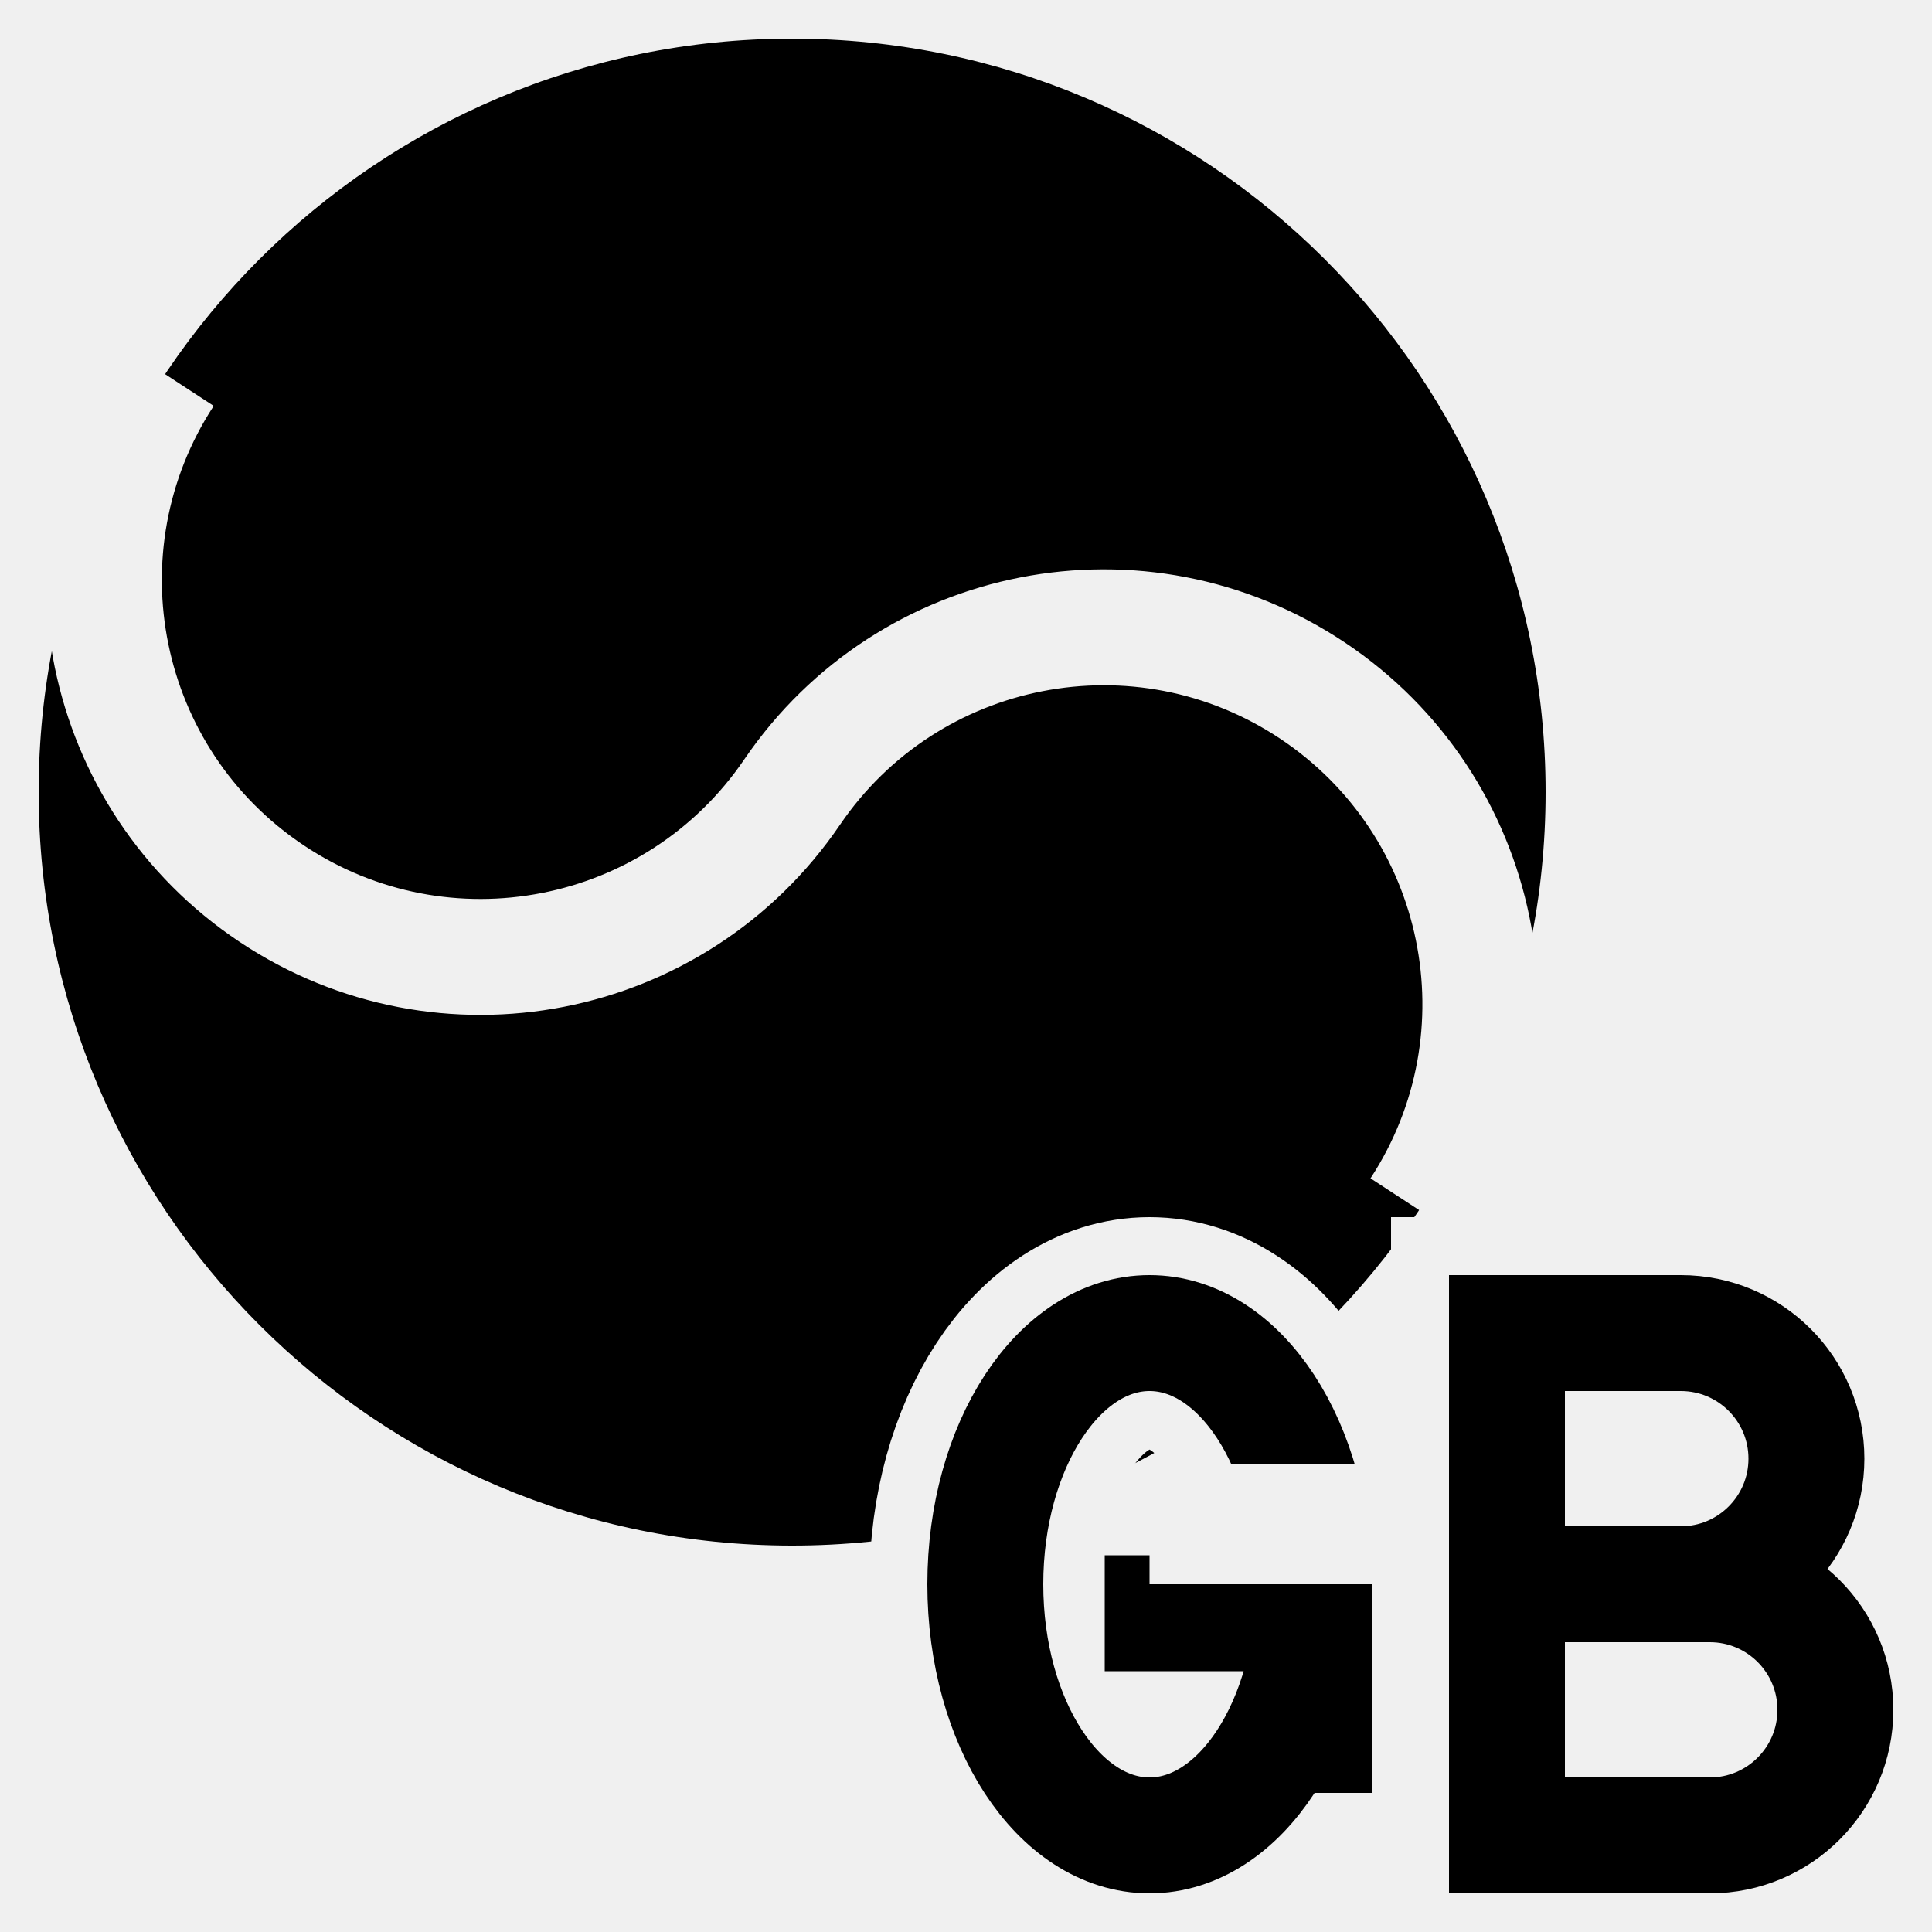
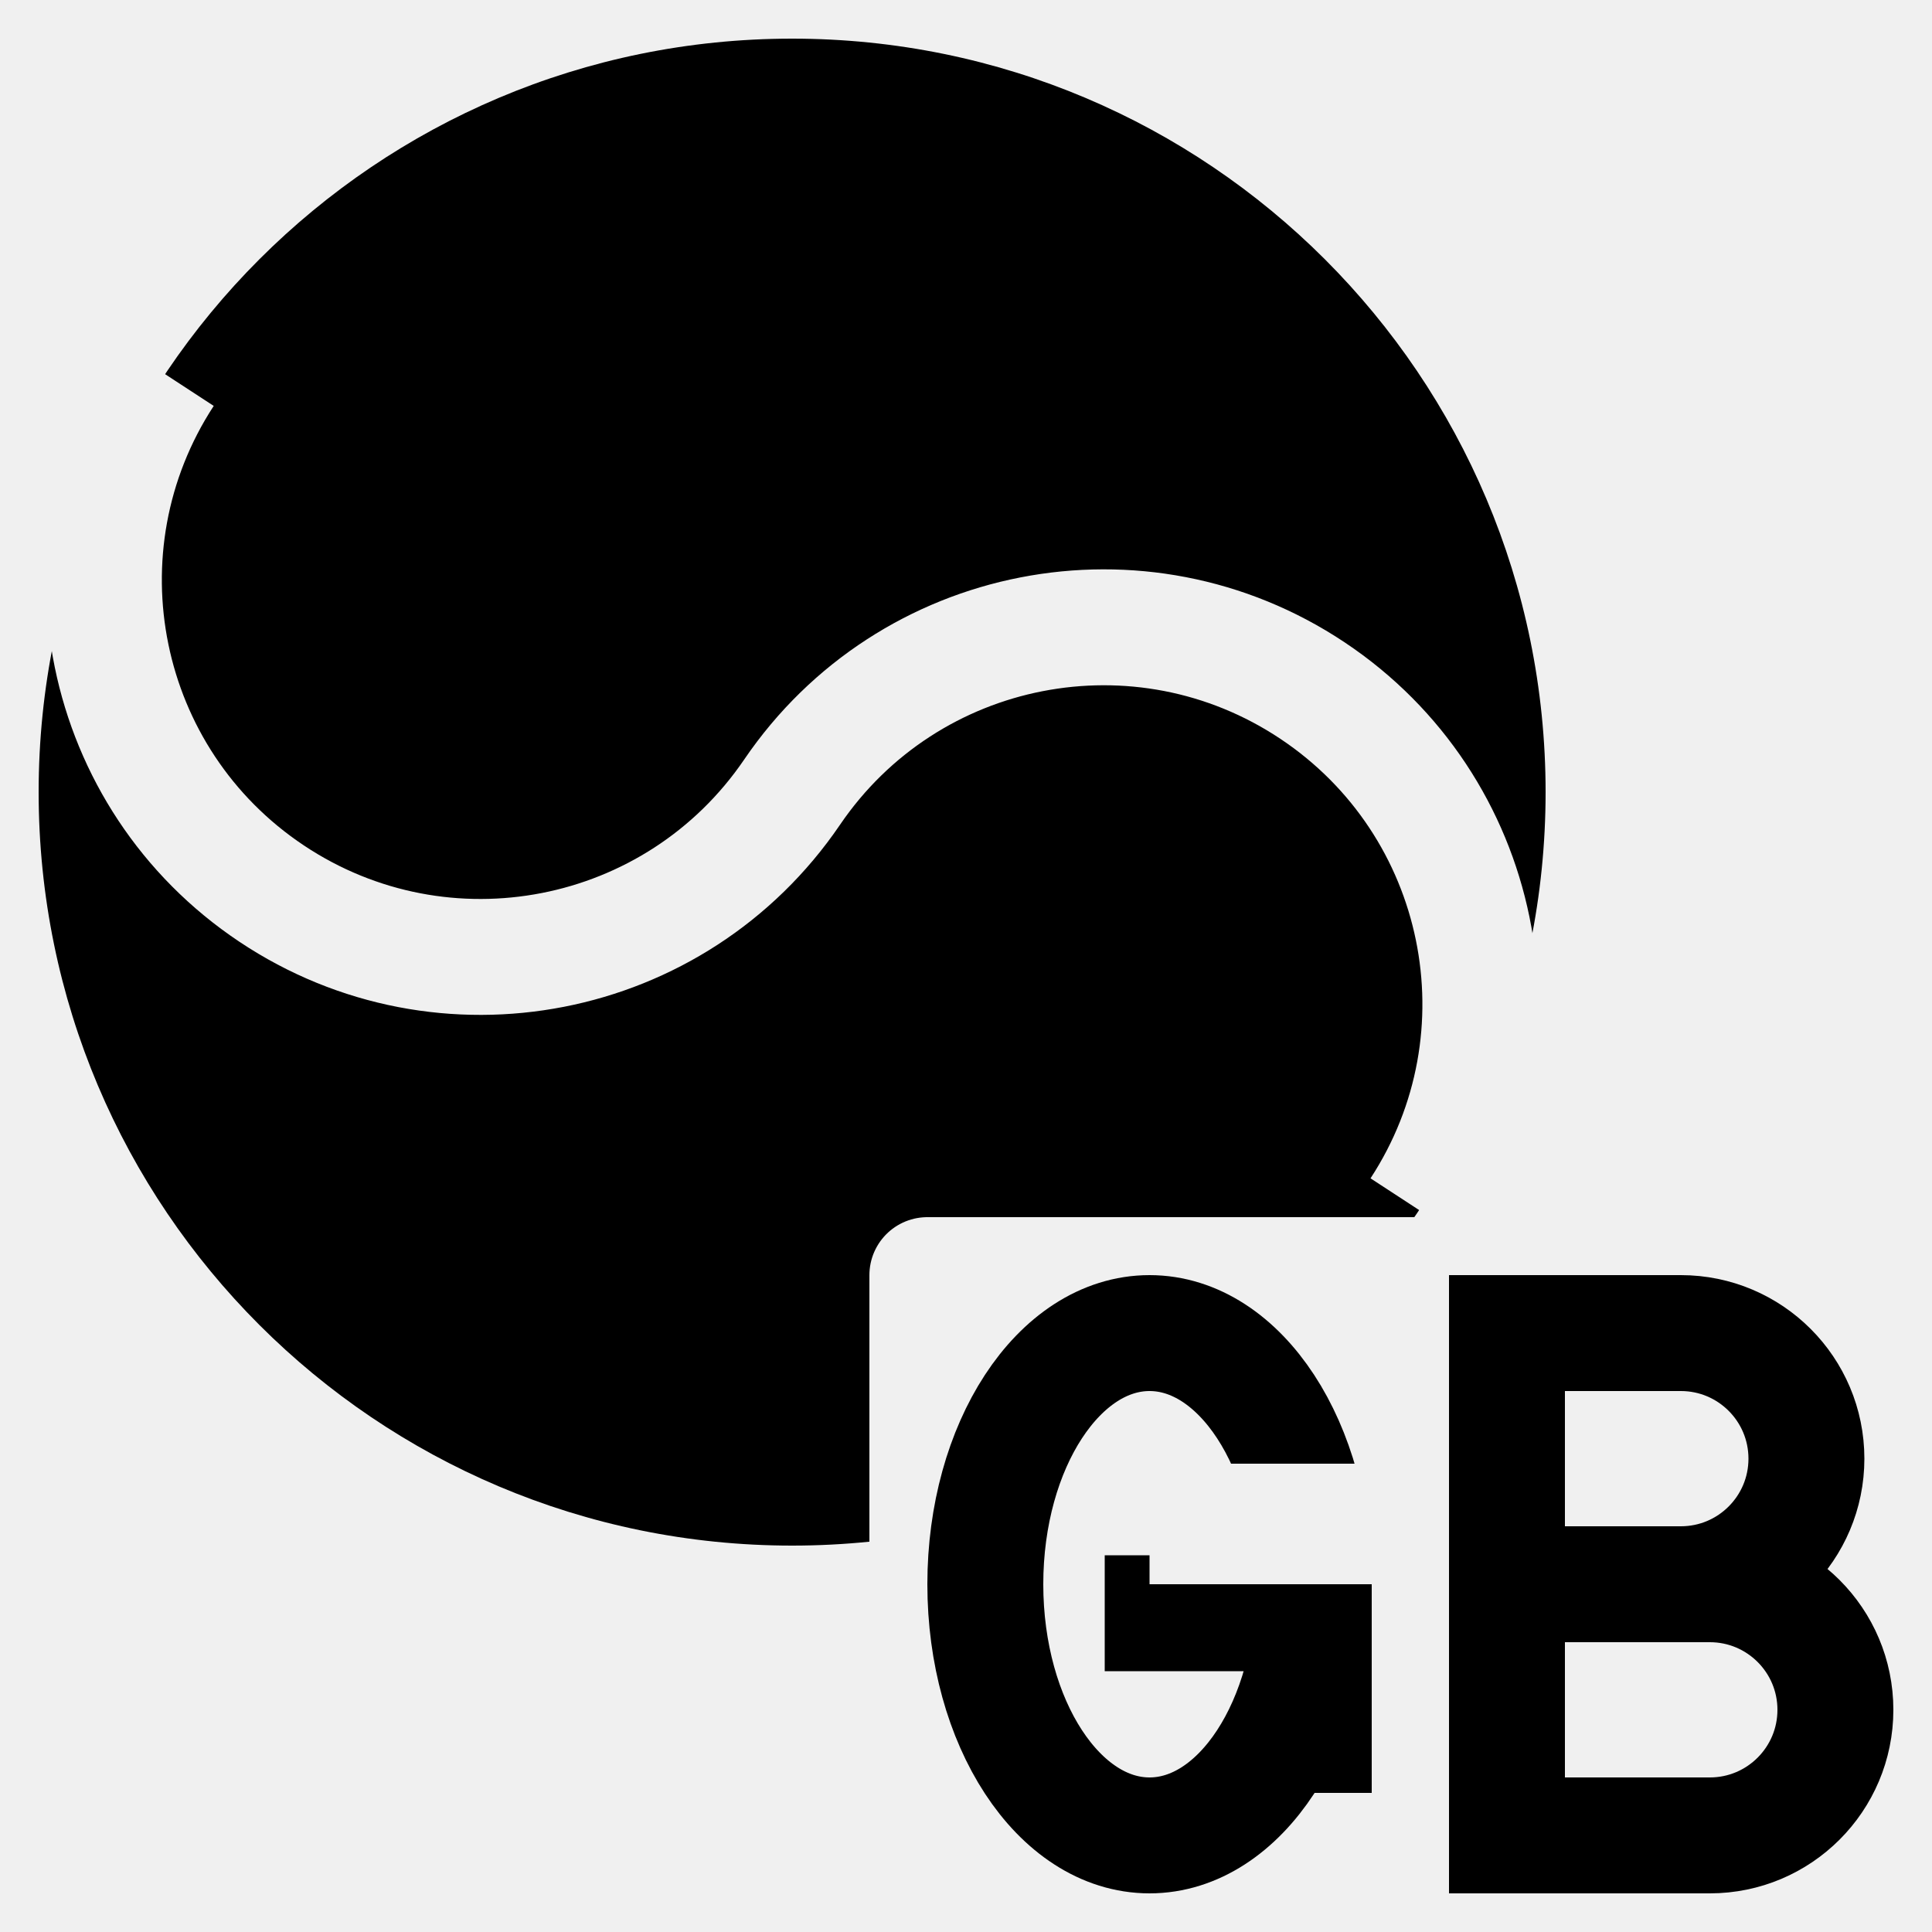
<svg xmlns="http://www.w3.org/2000/svg" viewBox="0 0 100 100" width="100" height="100">
  <mask id="l0" maskUnits="userSpaceOnUse" x="0" y="0" width="100" height="100">
    <rect width="100" height="100" fill="#fff" />
    <rect x="59.5" y="75.76" width="13.5" height="6.24" fill="#000" />
  </mask>
-   <mask id="h0" maskUnits="userSpaceOnUse" x="0" y="0" width="100" height="100">
-     <rect width="100" height="100" fill="#fff" />
-     <rect x="59.5" y="78.76" width="13.5" height="0.24" fill="#000" />
-   </mask>
  <mask id="disc" maskUnits="userSpaceOnUse" x="0" y="0" width="100" height="100">
    <rect width="100" height="100" fill="#fff" />
    <path d="M8.55 19.37A19.5 19.5 0 0 0 41 41A19.5 19.5 0 0 1 73.45 62.63" fill="none" stroke="#000" stroke-width="6" />
-     <g mask="url(#h0)">
-       <path d="M59.5 69A8.5 13 0 1 0 59.5 95A8.5 13 0 1 0 59.5 69ZM60.18 83.5H68V89.8" fill="none" stroke-linejoin="miter" stroke-miterlimit="2" stroke-linecap="square" stroke="#000" stroke-width="12" />
-     </g>
-     <path d="M78 69H87A6.5 6.5 0 0 1 87 82H78ZM78 82H88.5A6.5 6.5 0 0 1 88.5 95H78Z" fill="#000" />
-     <path d="M78 95V69H87A6.5 6.5 0 0 1 87 82H78M87 82H88.5A6.5 6.5 0 0 1 88.5 95H78" fill="none" stroke-linejoin="miter" stroke-miterlimit="2" stroke-linecap="square" stroke="#000" stroke-width="12" />
+     <path d="M48 66Q48 66 48 66L98 66Q98 66 98 66L98 98Q98 98 98 98L48 98Q48 98 48 98Z" fill="#000" stroke="#000" stroke-width="6" stroke-linejoin="round" />
  </mask>
  <circle cx="41" cy="41" r="39" fill="#000000" mask="url(#disc)" />
  <g fill="none" stroke-linejoin="miter" stroke-miterlimit="2" stroke-linecap="square" stroke="#000000" stroke-width="6">
    <path d="M59.5 69A8.5 13 0 1 0 59.5 95A8.5 13 0 1 0 59.5 69ZM60.18 83.5H68V89.8" mask="url(#l0)" />
    <path d="M78 95V69H87A6.5 6.5 0 0 1 87 82H78M87 82H88.5A6.5 6.5 0 0 1 88.5 95H78" />
  </g>
</svg>
